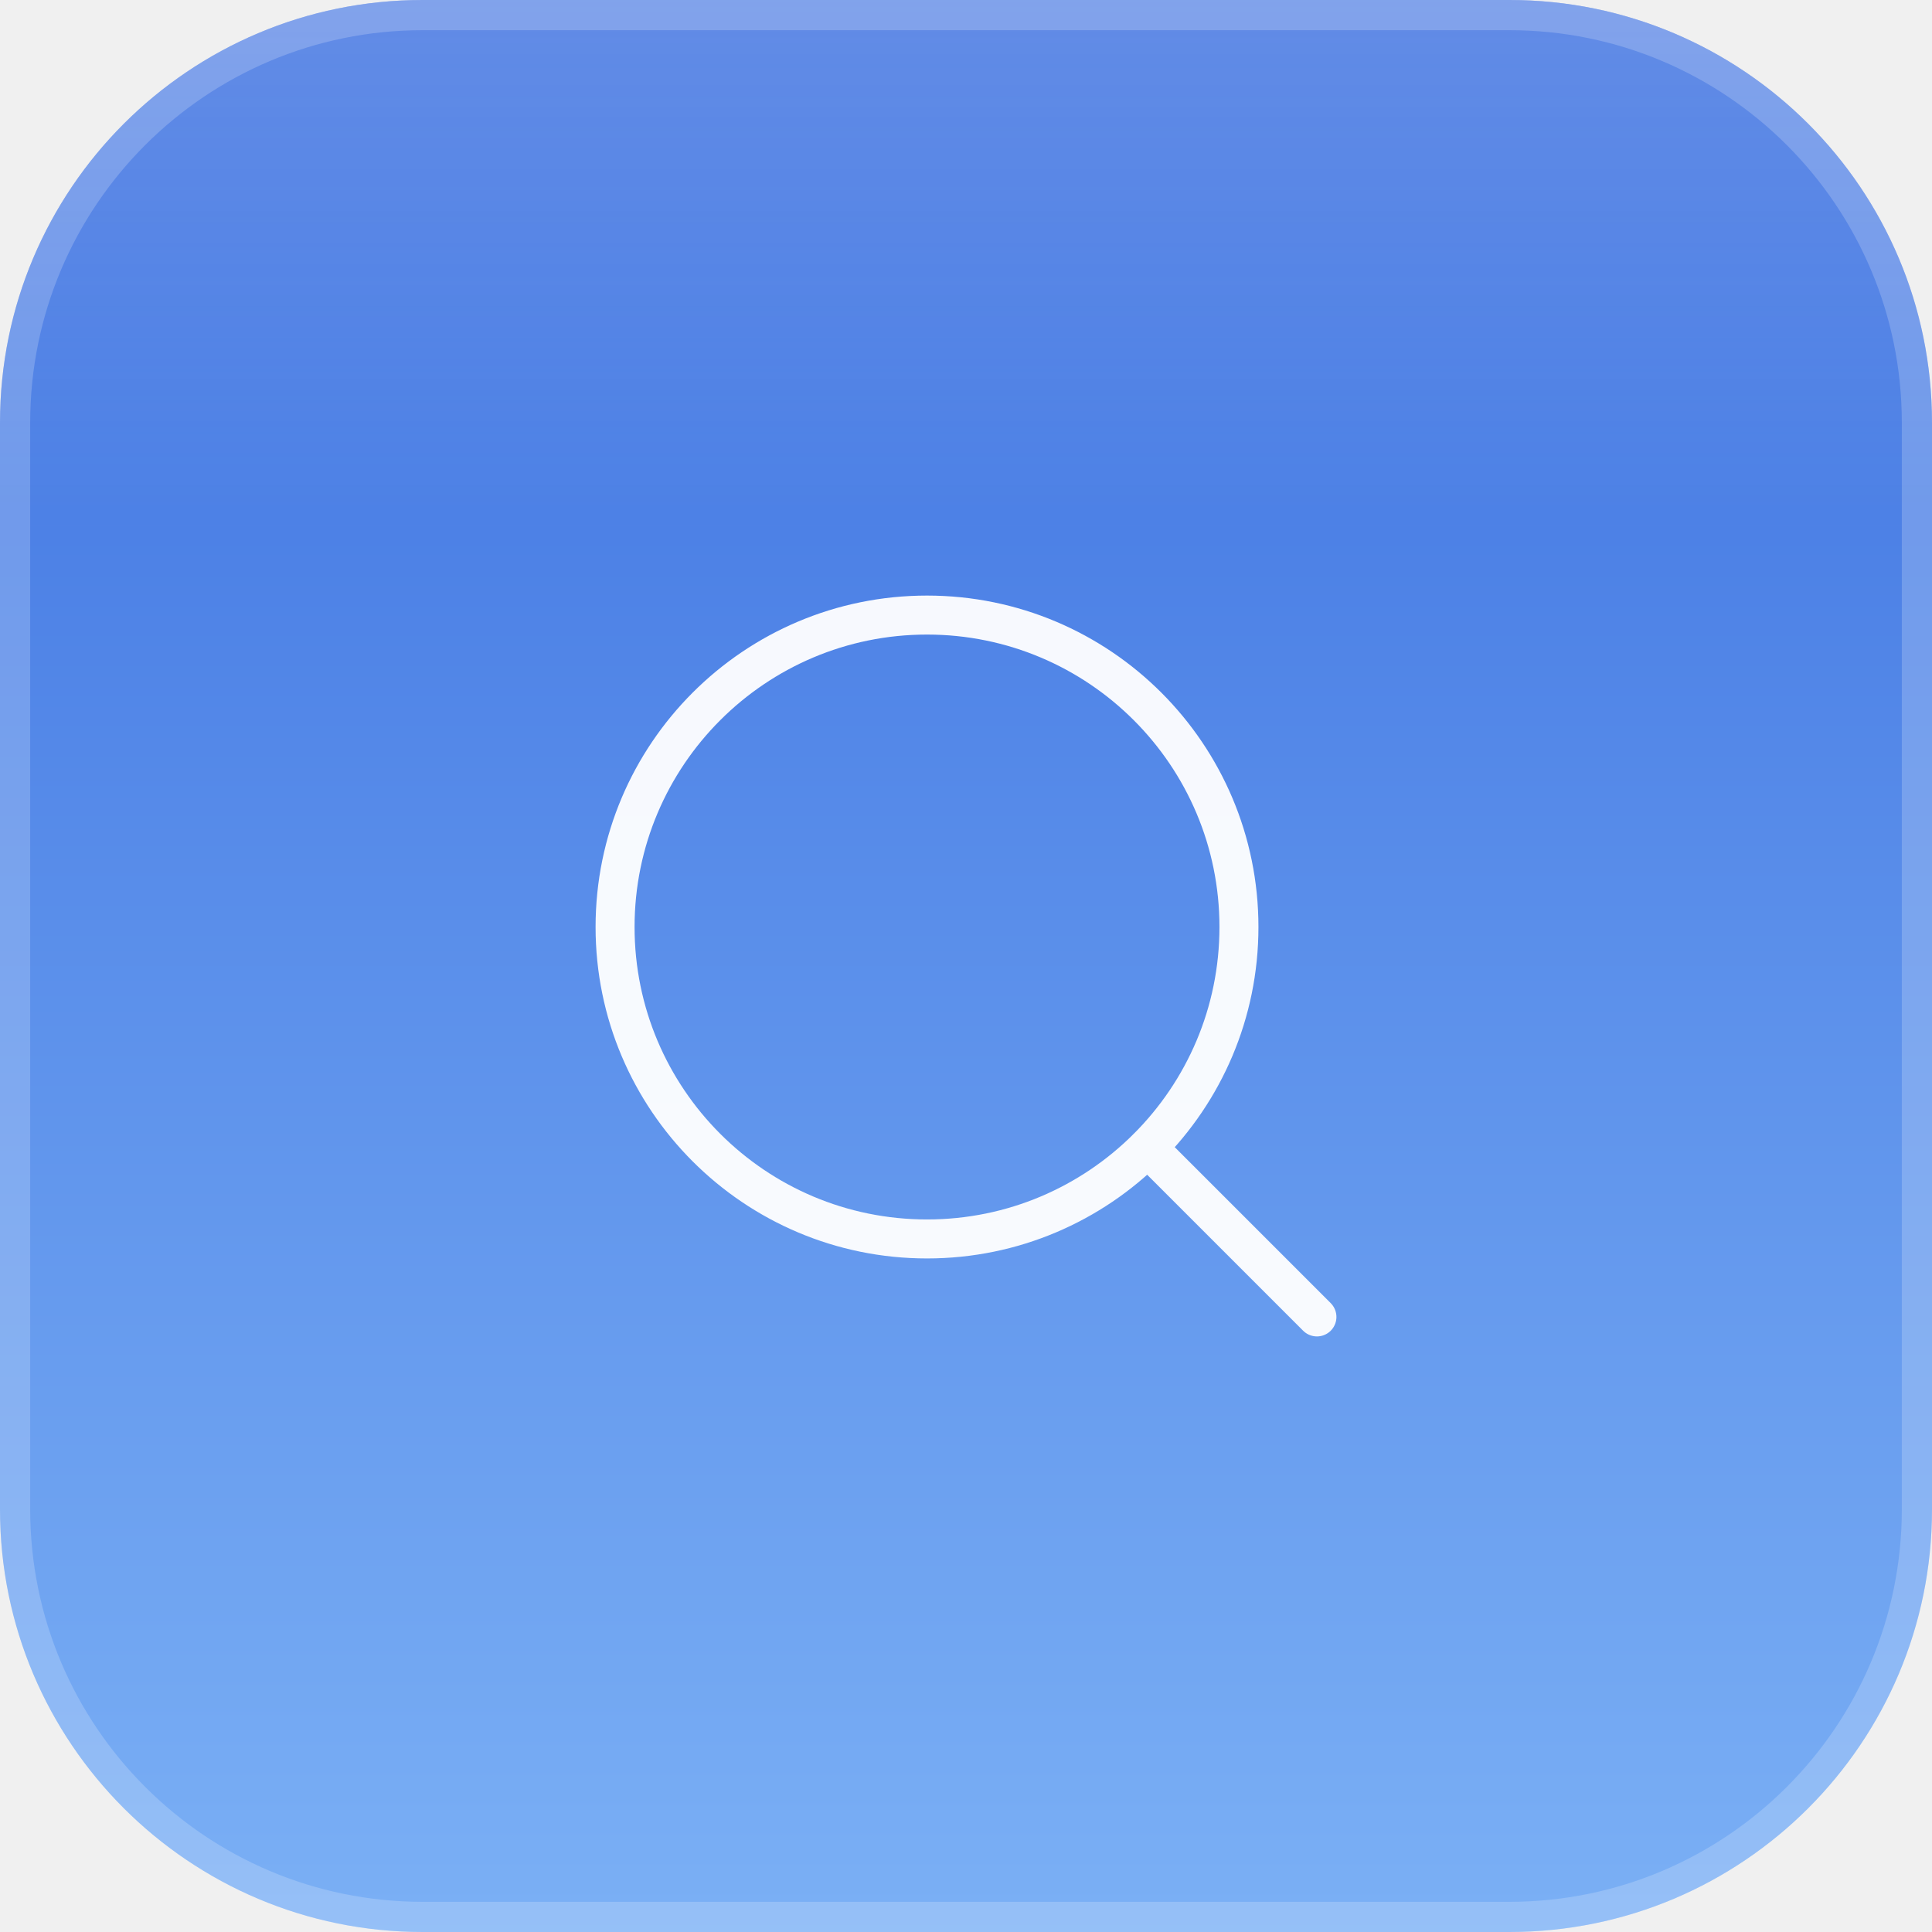
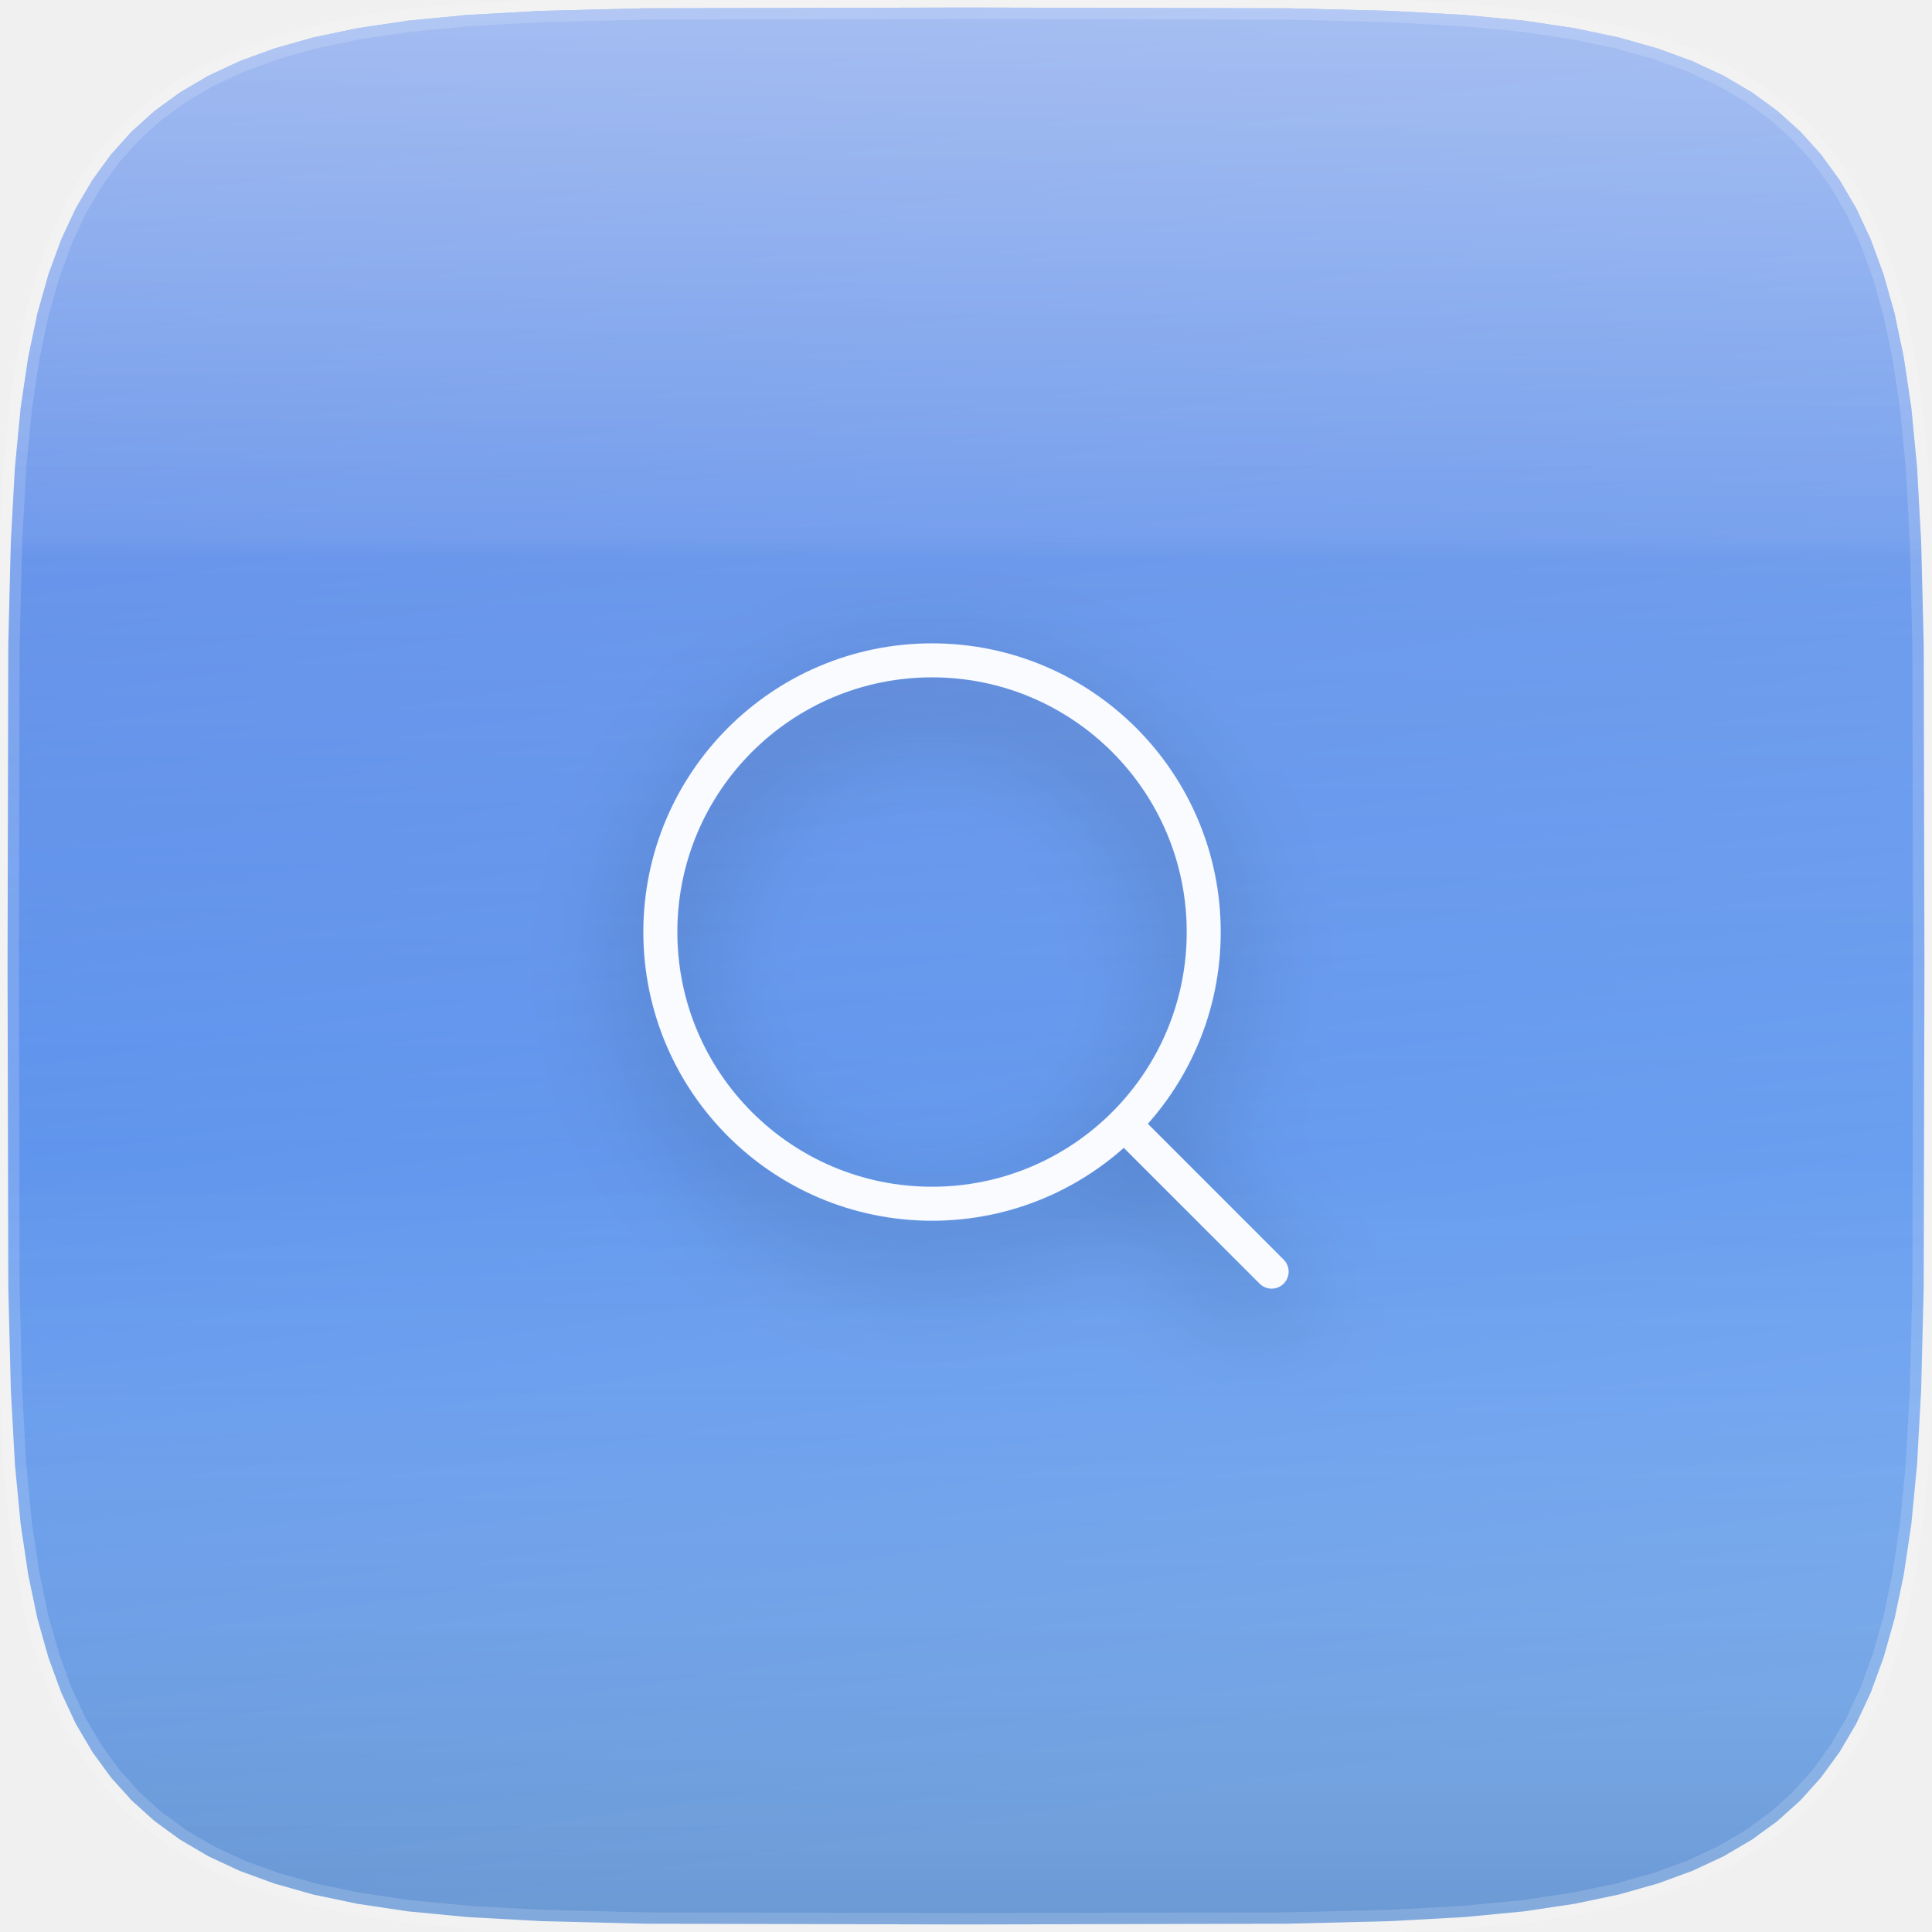
<svg xmlns="http://www.w3.org/2000/svg" viewBox="0 0 128 128" width="128" height="128" role="img" aria-label="search">
  <defs>
-     <linearGradient id="g" x1="0" y1="0" x2="0" y2="1">
+     <linearGradient id="g" x1="0" y1="0" x2="0.15" y2="1">
      <stop offset="0" stop-color="#3b6fe0" />
+       <stop offset=".55" stop-color="#5e93ec" />
      <stop offset="1" stop-color="#7bb0f5" />
    </linearGradient>
-     <linearGradient id="sheen" x1="0" y1="0" x2="0" y2="1">
-       <stop offset="0" stop-color="#fff" stop-opacity=".2" />
-       <stop offset=".55" stop-color="#fff" stop-opacity="0" />
+     <linearGradient id="gloss" x1="0" y1="0" x2="0" y2="1">
+       <stop offset="0" stop-color="#fff" stop-opacity=".34" />
+       <stop offset=".48" stop-color="#fff" stop-opacity=".06" />
+       <stop offset=".5" stop-color="#fff" stop-opacity="0" />
    </linearGradient>
+     <linearGradient id="edge" x1="0" y1="0" x2="0" y2="1">
+       <stop offset="0" stop-color="#fff" stop-opacity=".30" />
+       <stop offset=".6" stop-color="#fff" stop-opacity="0" />
+       <stop offset="1" stop-color="#000" stop-opacity=".14" />
+     </linearGradient>
+     <clipPath id="c">
+       <path d="M127.50 64.00L127.45 85.33L127.28 92.12L127.01 97.03L126.63 100.98L126.13 104.33L125.52 107.24L124.79 109.82L123.95 112.12L122.98 114.20L121.88 116.07L120.65 117.76L119.28 119.28L117.76 120.65L116.07 121.88L114.20 122.98L112.12 123.95L109.82 124.79L107.24 125.52L104.33 126.13L100.98 126.63L97.03 127.01L92.12 127.28L85.33 127.45L64.00 127.50L42.67 127.45L35.88 127.28L30.97 127.01L27.02 126.63L23.67 126.13L20.76 125.52L18.18 124.79L15.88 123.95L13.80 122.98L11.93 121.88L10.24 120.65L8.72 119.28L7.35 117.76L6.12 116.07L5.02 114.20L4.05 112.12L3.21 109.82L2.48 107.24L1.87 104.33L1.37 100.98L0.99 97.03L0.72 92.12L0.55 85.33L0.50 64.00L0.55 42.67L0.72 35.88L0.99 30.97L1.37 27.02L1.87 23.67L2.48 20.76L3.21 18.18L4.05 15.88L5.02 13.80L6.12 11.93L7.35 10.24L8.72 8.72L10.24 7.35L11.93 6.12L13.80 5.02L15.88 4.05L18.18 3.21L20.76 2.48L23.67 1.87L27.02 1.37L30.97 0.99L35.88 0.72L42.67 0.55L64.00 0.50L85.33 0.55L92.12 0.72L97.03 0.99L100.98 1.37L104.33 1.87L107.24 2.48L109.82 3.21L112.12 4.05L114.20 5.02L116.07 6.12L117.76 7.35L119.28 8.72L120.65 10.24L121.88 11.93L122.98 13.80L123.95 15.88L124.79 18.18L125.52 20.76L126.13 23.67L126.63 27.02L127.01 30.97L127.28 35.88L127.45 42.67L127.50 64.00Z" />
+     </clipPath>
  </defs>
-   <rect width="128" height="128" rx="28" fill="url(#g)" />
-   <rect width="128" height="64" rx="28" fill="url(#sheen)" />
-   <rect x="1" y="1" width="126" height="126" rx="27" fill="none" stroke="#fff" stroke-opacity=".2" stroke-width="2" />
-   <g transform="translate(33 33) scale(2.583333)" fill="none" stroke="#fff" stroke-linecap="round" stroke-linejoin="round" opacity=".95">
+   <g clip-path="url(#c)">
+     <rect width="128" height="128" fill="url(#g)" />
+     <rect width="128" height="74" fill="url(#gloss)" />
+     <rect width="128" height="128" fill="url(#edge)" />
+   </g>
+   <path d="M127.50 64.00L127.45 85.33L127.28 92.12L127.01 97.03L126.63 100.98L126.13 104.33L125.52 107.24L124.79 109.82L123.95 112.12L122.98 114.20L121.88 116.07L120.65 117.76L119.28 119.28L117.76 120.65L116.07 121.88L114.20 122.98L112.12 123.95L109.82 124.79L107.24 125.52L104.33 126.13L100.98 126.63L97.03 127.01L92.12 127.28L85.33 127.45L64.00 127.50L42.67 127.45L35.88 127.28L30.97 127.01L27.02 126.63L23.67 126.13L20.76 125.52L18.18 124.79L15.88 123.95L13.80 122.98L11.93 121.88L10.24 120.65L8.72 119.28L7.35 117.76L6.12 116.07L5.02 114.20L4.05 112.12L3.21 109.82L2.48 107.24L1.87 104.33L1.37 100.98L0.99 97.03L0.72 92.12L0.55 85.33L0.50 64.00L0.55 42.67L0.72 35.88L0.99 30.97L1.37 27.02L1.87 23.67L2.48 20.76L3.21 18.18L4.05 15.88L5.02 13.80L6.12 11.93L7.35 10.24L8.72 8.72L10.24 7.35L11.93 6.12L13.80 5.02L15.88 4.05L18.18 3.21L20.76 2.48L23.67 1.87L27.02 1.37L30.97 0.99L35.88 0.72L42.67 0.55L64.00 0.50L85.33 0.55L92.12 0.72L97.03 0.99L100.98 1.37L104.33 1.87L107.24 2.48L109.82 3.21L112.12 4.05L114.20 5.02L116.07 6.12L117.76 7.35L119.28 8.72L120.65 10.24L121.88 11.93L122.98 13.80L123.95 15.88L124.79 18.18L125.52 20.76L126.13 23.67L126.63 27.02L127.01 30.97L127.28 35.88L127.45 42.67L127.50 64.00Z" fill="none" stroke="#fff" stroke-opacity=".16" stroke-width="1.5" />
+   <g transform="translate(37 37) scale(2.25)" fill="none" stroke="#fff" stroke-linecap="round" stroke-linejoin="round" opacity=".96" style="filter:drop-shadow(0 1px 1.5px rgba(0,0,0,.28))">
    <path d="m21 21-4.34-4.34" />
    <circle cx="11" cy="11" r="8" />
  </g>
</svg>
